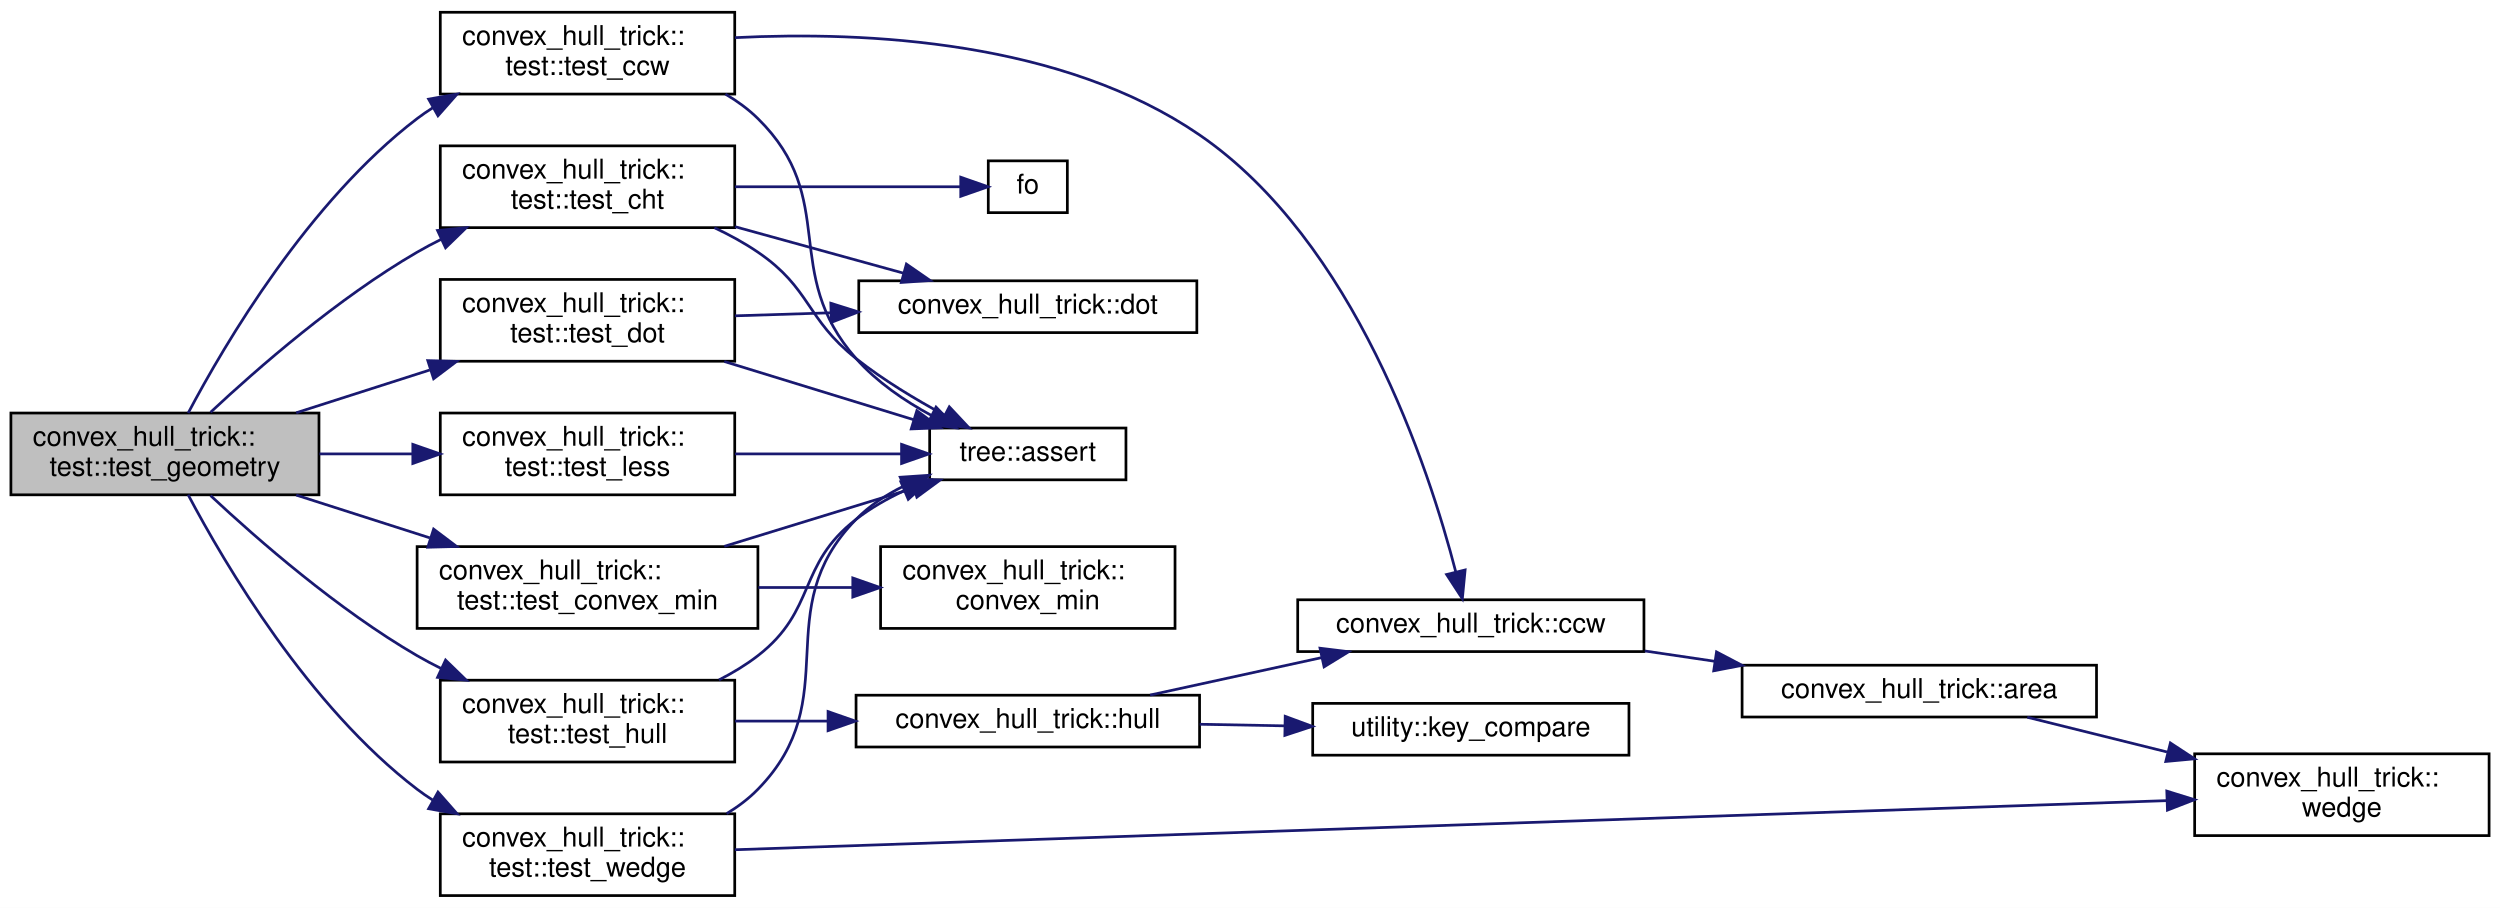
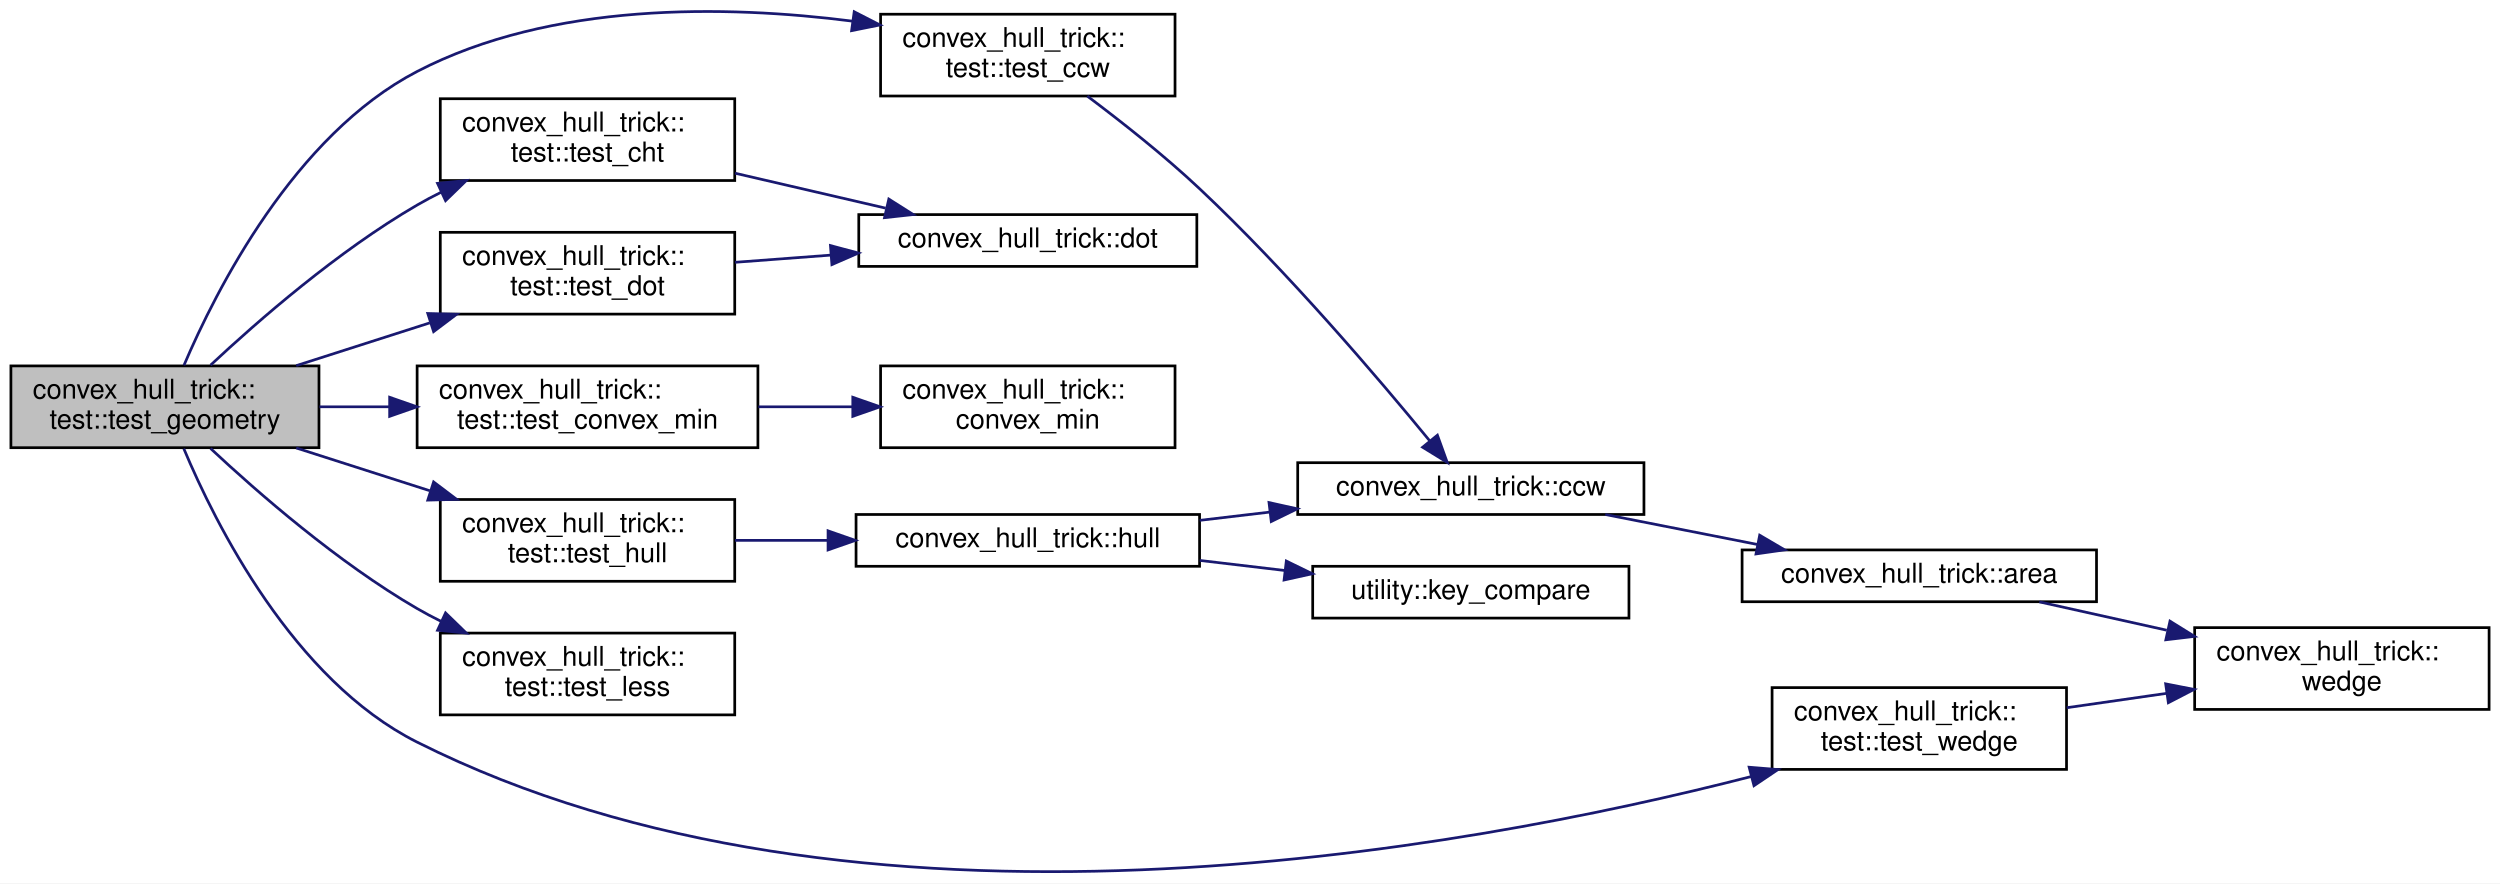
- <svg xmlns="http://www.w3.org/2000/svg" xmlns:xlink="http://www.w3.org/1999/xlink" width="917pt" height="333pt" viewBox="0.00 0.00 917.00 333.00">
-   <g id="graph0" class="graph" transform="scale(1 1) rotate(0) translate(4 329)">
-     <polygon fill="white" stroke="transparent" points="-4,4 -4,-329 913,-329 913,4 -4,4" />
+ <svg xmlns="http://www.w3.org/2000/svg" xmlns:xlink="http://www.w3.org/1999/xlink" width="917pt" height="324pt" viewBox="0.00 0.00 917.00 323.99">
+   <g id="graph0" class="graph" transform="scale(1 1) rotate(0) translate(4 319.99)">
+     <polygon fill="white" stroke="transparent" points="-4,4 -4,-319.99 913,-319.99 913,4 -4,4" />
    <g id="node1" class="node">
      <g id="a_node1">
        <a xlink:title=" ">
-           <polygon fill="#bfbfbf" stroke="black" points="0,-147.5 0,-177.5 113,-177.5 113,-147.5 0,-147.5" />
-           <text text-anchor="start" x="8" y="-165.5" font-family="Helvetica,sans-Serif" font-size="10.00">convex_hull_trick::</text>
-           <text text-anchor="middle" x="56.5" y="-154.5" font-family="Helvetica,sans-Serif" font-size="10.00">test::test_geometry</text>
+           <polygon fill="#bfbfbf" stroke="black" points="0,-155.78 0,-185.78 113,-185.78 113,-155.78 0,-155.78" />
+           <text text-anchor="start" x="8" y="-173.78" font-family="Helvetica,sans-Serif" font-size="10.00">convex_hull_trick::</text>
+           <text text-anchor="middle" x="56.5" y="-162.78" font-family="Helvetica,sans-Serif" font-size="10.00">test::test_geometry</text>
        </a>
      </g>
    </g>
    <g id="node2" class="node">
      <g id="a_node2">
        <a xlink:href="namespaceconvex__hull__trick_1_1test.html#a9b689c83ba8f830281d1aabf43efd1e4" target="_top" xlink:title=" ">
-           <polygon fill="white" stroke="black" points="157.5,-294.5 157.5,-324.5 265.5,-324.5 265.5,-294.5 157.5,-294.5" />
-           <text text-anchor="start" x="165.5" y="-312.5" font-family="Helvetica,sans-Serif" font-size="10.00">convex_hull_trick::</text>
-           <text text-anchor="middle" x="211.5" y="-301.5" font-family="Helvetica,sans-Serif" font-size="10.00">test::test_ccw</text>
+           <polygon fill="white" stroke="black" points="319,-284.78 319,-314.78 427,-314.78 427,-284.78 319,-284.78" />
+           <text text-anchor="start" x="327" y="-302.78" font-family="Helvetica,sans-Serif" font-size="10.00">convex_hull_trick::</text>
+           <text text-anchor="middle" x="373" y="-291.78" font-family="Helvetica,sans-Serif" font-size="10.00">test::test_ccw</text>
        </a>
      </g>
    </g>
    <g id="edge1" class="edge">
-       <path fill="none" stroke="midnightblue" d="M65.02,-177.5C78.52,-203.04 109.22,-255.15 149,-285.5 150.81,-286.88 152.72,-288.2 154.69,-289.44" />
-       <polygon fill="midnightblue" stroke="midnightblue" points="153.22,-292.64 163.66,-294.48 156.65,-286.53 153.22,-292.64" />
+       <path fill="none" stroke="midnightblue" d="M63.48,-186.01C75.16,-213.41 103.89,-270.35 149,-293.78 198.15,-319.31 261.98,-318.19 308.74,-312.23" />
+       <polygon fill="midnightblue" stroke="midnightblue" points="309.32,-315.68 318.75,-310.84 308.37,-308.75 309.32,-315.68" />
+     </g>
+     <g id="node6" class="node">
+       <g id="a_node6">
+         <a xlink:href="namespaceconvex__hull__trick_1_1test.html#af431d14b14918c006bfb450ff5a69a81" target="_top" xlink:title=" ">
+           <polygon fill="white" stroke="black" points="157.5,-253.78 157.5,-283.78 265.5,-283.78 265.5,-253.78 157.5,-253.78" />
+           <text text-anchor="start" x="165.5" y="-271.78" font-family="Helvetica,sans-Serif" font-size="10.00">convex_hull_trick::</text>
+           <text text-anchor="middle" x="211.5" y="-260.78" font-family="Helvetica,sans-Serif" font-size="10.00">test::test_cht</text>
+         </a>
+       </g>
+     </g>
+     <g id="edge5" class="edge">
+       <path fill="none" stroke="midnightblue" d="M73.23,-186.06C90.62,-202.32 120.02,-227.96 149,-244.78 151.82,-246.42 154.78,-247.99 157.81,-249.49" />
+       <polygon fill="midnightblue" stroke="midnightblue" points="156.49,-252.74 167.03,-253.77 159.43,-246.39 156.49,-252.74" />
+     </g>
+     <g id="node8" class="node">
+       <g id="a_node8">
+         <a xlink:href="namespaceconvex__hull__trick_1_1test.html#aa454df2800722deea3ac74b53e40a21b" target="_top" xlink:title=" ">
+           <polygon fill="white" stroke="black" points="149,-155.78 149,-185.78 274,-185.78 274,-155.78 149,-155.78" />
+           <text text-anchor="start" x="157" y="-173.78" font-family="Helvetica,sans-Serif" font-size="10.00">convex_hull_trick::</text>
+           <text text-anchor="middle" x="211.5" y="-162.78" font-family="Helvetica,sans-Serif" font-size="10.00">test::test_convex_min</text>
+         </a>
+       </g>
+     </g>
+     <g id="edge7" class="edge">
+       <path fill="none" stroke="midnightblue" d="M113.17,-170.78C121.52,-170.78 130.23,-170.78 138.86,-170.78" />
+       <polygon fill="midnightblue" stroke="midnightblue" points="138.92,-174.28 148.92,-170.78 138.92,-167.28 138.92,-174.28" />
+     </g>
+     <g id="node10" class="node">
+       <g id="a_node10">
+         <a xlink:href="namespaceconvex__hull__trick_1_1test.html#a923d7187d947f574ed2f5b54d9406f69" target="_top" xlink:title=" ">
+           <polygon fill="white" stroke="black" points="157.5,-204.78 157.5,-234.78 265.5,-234.78 265.5,-204.78 157.5,-204.78" />
+           <text text-anchor="start" x="165.5" y="-222.78" font-family="Helvetica,sans-Serif" font-size="10.00">convex_hull_trick::</text>
+           <text text-anchor="middle" x="211.5" y="-211.78" font-family="Helvetica,sans-Serif" font-size="10.00">test::test_dot</text>
+         </a>
+       </g>
+     </g>
+     <g id="edge9" class="edge">
+       <path fill="none" stroke="midnightblue" d="M104.65,-185.88C120.14,-190.84 137.52,-196.41 153.65,-201.57" />
+       <polygon fill="midnightblue" stroke="midnightblue" points="152.91,-205.01 163.5,-204.73 155.05,-198.35 152.91,-205.01" />
+     </g>
+     <g id="node11" class="node">
+       <g id="a_node11">
+         <a xlink:href="namespaceconvex__hull__trick_1_1test.html#a585d91f97ee3a90cbcdb2ba5bbfe94ac" target="_top" xlink:title=" ">
+           <polygon fill="white" stroke="black" points="157.5,-106.78 157.5,-136.78 265.5,-136.78 265.5,-106.78 157.5,-106.78" />
+           <text text-anchor="start" x="165.5" y="-124.78" font-family="Helvetica,sans-Serif" font-size="10.00">convex_hull_trick::</text>
+           <text text-anchor="middle" x="211.5" y="-113.78" font-family="Helvetica,sans-Serif" font-size="10.00">test::test_hull</text>
+         </a>
+       </g>
+     </g>
+     <g id="edge11" class="edge">
+       <path fill="none" stroke="midnightblue" d="M104.65,-155.68C120.14,-150.72 137.52,-145.15 153.65,-139.99" />
+       <polygon fill="midnightblue" stroke="midnightblue" points="155.05,-143.22 163.5,-136.83 152.91,-136.55 155.05,-143.22" />
+     </g>
+     <g id="node14" class="node">
+       <g id="a_node14">
+         <a xlink:href="namespaceconvex__hull__trick_1_1test.html#a1407d23268d09f369dbb939414ec7961" target="_top" xlink:title=" ">
+           <polygon fill="white" stroke="black" points="157.5,-57.78 157.5,-87.78 265.5,-87.78 265.5,-57.78 157.5,-57.78" />
+           <text text-anchor="start" x="165.5" y="-75.78" font-family="Helvetica,sans-Serif" font-size="10.00">convex_hull_trick::</text>
+           <text text-anchor="middle" x="211.5" y="-64.78" font-family="Helvetica,sans-Serif" font-size="10.00">test::test_less</text>
+         </a>
+       </g>
+     </g>
+     <g id="edge15" class="edge">
+       <path fill="none" stroke="midnightblue" d="M73.23,-155.5C90.62,-139.24 120.02,-113.6 149,-96.78 151.82,-95.14 154.78,-93.57 157.81,-92.07" />
+       <polygon fill="midnightblue" stroke="midnightblue" points="159.43,-95.18 167.03,-87.79 156.49,-88.82 159.43,-95.18" />
+     </g>
+     <g id="node15" class="node">
+       <g id="a_node15">
+         <a xlink:href="namespaceconvex__hull__trick_1_1test.html#a84a3352ebc4eb5a1f911bb8e8d1af61d" target="_top" xlink:title=" ">
+           <polygon fill="white" stroke="black" points="646,-37.78 646,-67.78 754,-67.78 754,-37.78 646,-37.78" />
+           <text text-anchor="start" x="654" y="-55.78" font-family="Helvetica,sans-Serif" font-size="10.00">convex_hull_trick::</text>
+           <text text-anchor="middle" x="700" y="-44.78" font-family="Helvetica,sans-Serif" font-size="10.00">test::test_wedge</text>
+         </a>
+       </g>
+     </g>
+     <g id="edge16" class="edge">
+       <path fill="none" stroke="midnightblue" d="M63.42,-155.43C75,-127.84 103.58,-70.6 149,-47.78 309.98,33.1 532.4,-7.95 638.27,-35.14" />
+       <polygon fill="midnightblue" stroke="midnightblue" points="637.59,-38.58 648.15,-37.72 639.36,-31.8 637.59,-38.58" />
+     </g>
+     <g id="node3" class="node">
+       <g id="a_node3">
+         <a xlink:href="namespaceconvex__hull__trick.html#a09a415224250703a38ef6bd668e1cac5" target="_top" xlink:title="Returns whether moving through  is counterclockwise.">
+           <polygon fill="white" stroke="black" points="472,-131.28 472,-150.28 599,-150.28 599,-131.28 472,-131.28" />
+           <text text-anchor="middle" x="535.5" y="-138.28" font-family="Helvetica,sans-Serif" font-size="10.00">convex_hull_trick::ccw</text>
+         </a>
+       </g>
+     </g>
+     <g id="edge2" class="edge">
+       <path fill="none" stroke="midnightblue" d="M394.83,-284.73C407.22,-275.44 423.01,-263 436,-250.78 468.31,-220.39 501.94,-180.83 520.35,-158.38" />
+       <polygon fill="midnightblue" stroke="midnightblue" points="523.24,-160.37 526.84,-150.4 517.81,-155.95 523.24,-160.37" />
+     </g>
+     <g id="node4" class="node">
+       <g id="a_node4">
+         <a xlink:href="namespaceconvex__hull__trick.html#abeaee6745d46728e8edf0f80a1e92ddf" target="_top" xlink:title=" ">
+           <polygon fill="white" stroke="black" points="635,-99.28 635,-118.28 765,-118.28 765,-99.28 635,-99.28" />
+           <text text-anchor="middle" x="700" y="-106.28" font-family="Helvetica,sans-Serif" font-size="10.00">convex_hull_trick::area</text>
+         </a>
+       </g>
+     </g>
+     <g id="edge3" class="edge">
+       <path fill="none" stroke="midnightblue" d="M584.82,-131.27C602.34,-127.82 622.32,-123.88 640.62,-120.28" />
+       <polygon fill="midnightblue" stroke="midnightblue" points="641.45,-123.68 650.59,-118.31 640.1,-116.81 641.45,-123.68" />
+     </g>
+     <g id="node5" class="node">
+       <g id="a_node5">
+         <a xlink:href="namespaceconvex__hull__trick.html#a4f9b285a0e38652eb9839ac60b39e34a" target="_top" xlink:title=" ">
+           <polygon fill="white" stroke="black" points="801,-59.78 801,-89.78 909,-89.78 909,-59.78 801,-59.78" />
+           <text text-anchor="start" x="809" y="-77.78" font-family="Helvetica,sans-Serif" font-size="10.00">convex_hull_trick::</text>
+           <text text-anchor="middle" x="855" y="-66.78" font-family="Helvetica,sans-Serif" font-size="10.00">wedge</text>
+         </a>
+       </g>
+     </g>
+     <g id="edge4" class="edge">
+       <path fill="none" stroke="midnightblue" d="M744.03,-99.22C758.53,-96 775.03,-92.33 790.76,-88.83" />
+       <polygon fill="midnightblue" stroke="midnightblue" points="791.95,-92.16 800.95,-86.57 790.43,-85.32 791.95,-92.16" />
    </g>
    <g id="node7" class="node">
      <g id="a_node7">
-         <a xlink:href="namespaceconvex__hull__trick_1_1test.html#af431d14b14918c006bfb450ff5a69a81" target="_top" xlink:title=" ">
-           <polygon fill="white" stroke="black" points="157.5,-245.5 157.5,-275.5 265.5,-275.5 265.5,-245.5 157.5,-245.5" />
-           <text text-anchor="start" x="165.5" y="-263.5" font-family="Helvetica,sans-Serif" font-size="10.00">convex_hull_trick::</text>
-           <text text-anchor="middle" x="211.5" y="-252.5" font-family="Helvetica,sans-Serif" font-size="10.00">test::test_cht</text>
+         <a xlink:href="namespaceconvex__hull__trick.html#a884b15c6042069f32e237941b4047536" target="_top" xlink:title=" ">
+           <polygon fill="white" stroke="black" points="311,-222.28 311,-241.28 435,-241.28 435,-222.28 311,-222.28" />
+           <text text-anchor="middle" x="373" y="-229.28" font-family="Helvetica,sans-Serif" font-size="10.00">convex_hull_trick::dot</text>
        </a>
      </g>
    </g>
    <g id="edge6" class="edge">
-       <path fill="none" stroke="midnightblue" d="M73.23,-177.78C90.62,-194.04 120.02,-219.68 149,-236.5 151.82,-238.14 154.78,-239.71 157.81,-241.21" />
-       <polygon fill="midnightblue" stroke="midnightblue" points="156.49,-244.46 167.03,-245.49 159.43,-238.11 156.49,-244.46" />
-     </g>
-     <g id="node10" class="node">
-       <g id="a_node10">
-         <a xlink:href="namespaceconvex__hull__trick_1_1test.html#aa454df2800722deea3ac74b53e40a21b" target="_top" xlink:title=" ">
-           <polygon fill="white" stroke="black" points="149,-98.5 149,-128.5 274,-128.5 274,-98.5 149,-98.5" />
-           <text text-anchor="start" x="157" y="-116.5" font-family="Helvetica,sans-Serif" font-size="10.00">convex_hull_trick::</text>
-           <text text-anchor="middle" x="211.5" y="-105.5" font-family="Helvetica,sans-Serif" font-size="10.00">test::test_convex_min</text>
-         </a>
-       </g>
+       <path fill="none" stroke="midnightblue" d="M265.61,-256.46C283.41,-252.33 303.22,-247.74 320.86,-243.64" />
+       <polygon fill="midnightblue" stroke="midnightblue" points="322.02,-246.97 330.97,-241.3 320.44,-240.15 322.02,-246.97" />
+     </g>
+     <g id="node9" class="node">
+       <g id="a_node9">
+         <a xlink:href="namespaceconvex__hull__trick.html#a8a2d8bb18a7c97e9b898e56bbb644978" target="_top" xlink:title=" ">
+           <polygon fill="white" stroke="black" points="319,-155.78 319,-185.78 427,-185.78 427,-155.78 319,-155.78" />
+           <text text-anchor="start" x="327" y="-173.78" font-family="Helvetica,sans-Serif" font-size="10.00">convex_hull_trick::</text>
+           <text text-anchor="middle" x="373" y="-162.78" font-family="Helvetica,sans-Serif" font-size="10.00">convex_min</text>
+         </a>
+       </g>
+     </g>
+     <g id="edge8" class="edge">
+       <path fill="none" stroke="midnightblue" d="M274.17,-170.78C285.44,-170.78 297.23,-170.78 308.55,-170.78" />
+       <polygon fill="midnightblue" stroke="midnightblue" points="308.8,-174.28 318.8,-170.78 308.8,-167.28 308.8,-174.28" />
    </g>
    <g id="edge10" class="edge">
-       <path fill="none" stroke="midnightblue" d="M104.65,-147.4C120.14,-142.44 137.52,-136.87 153.65,-131.71" />
-       <polygon fill="midnightblue" stroke="midnightblue" points="155.05,-134.93 163.5,-128.55 152.91,-128.27 155.05,-134.93" />
+       <path fill="none" stroke="midnightblue" d="M265.61,-223.78C276.83,-224.62 288.83,-225.52 300.6,-226.41" />
+       <polygon fill="midnightblue" stroke="midnightblue" points="300.61,-229.92 310.85,-227.18 301.14,-222.94 300.61,-229.92" />
    </g>
    <g id="node12" class="node">
      <g id="a_node12">
-         <a xlink:href="namespaceconvex__hull__trick_1_1test.html#a923d7187d947f574ed2f5b54d9406f69" target="_top" xlink:title=" ">
-           <polygon fill="white" stroke="black" points="157.5,-196.5 157.5,-226.5 265.5,-226.5 265.5,-196.5 157.5,-196.5" />
-           <text text-anchor="start" x="165.5" y="-214.5" font-family="Helvetica,sans-Serif" font-size="10.00">convex_hull_trick::</text>
-           <text text-anchor="middle" x="211.5" y="-203.5" font-family="Helvetica,sans-Serif" font-size="10.00">test::test_dot</text>
-         </a>
-       </g>
+         <a xlink:href="namespaceconvex__hull__trick.html#aa194f52c547fd3298f72caf6371a23ed" target="_top" xlink:title=" ">
+           <polygon fill="white" stroke="black" points="310,-112.28 310,-131.28 436,-131.28 436,-112.28 310,-112.28" />
+           <text text-anchor="middle" x="373" y="-119.28" font-family="Helvetica,sans-Serif" font-size="10.00">convex_hull_trick::hull</text>
+         </a>
+       </g>
+     </g>
+     <g id="edge12" class="edge">
+       <path fill="none" stroke="midnightblue" d="M265.61,-121.78C276.55,-121.78 288.23,-121.78 299.72,-121.78" />
+       <polygon fill="midnightblue" stroke="midnightblue" points="299.73,-125.28 309.73,-121.78 299.73,-118.28 299.73,-125.28" />
    </g>
    <g id="edge13" class="edge">
-       <path fill="none" stroke="midnightblue" d="M104.65,-177.6C120.14,-182.56 137.52,-188.13 153.65,-193.29" />
-       <polygon fill="midnightblue" stroke="midnightblue" points="152.91,-196.73 163.5,-196.45 155.05,-190.07 152.91,-196.73" />
+       <path fill="none" stroke="midnightblue" d="M436.05,-129.13C444.49,-130.12 453.2,-131.16 461.8,-132.17" />
+       <polygon fill="midnightblue" stroke="midnightblue" points="461.47,-135.66 471.82,-133.36 462.3,-128.71 461.47,-135.66" />
    </g>
    <g id="node13" class="node">
      <g id="a_node13">
-         <a xlink:href="namespaceconvex__hull__trick_1_1test.html#a585d91f97ee3a90cbcdb2ba5bbfe94ac" target="_top" xlink:title=" ">
-           <polygon fill="white" stroke="black" points="157.5,-49.5 157.5,-79.5 265.5,-79.5 265.5,-49.5 157.5,-49.5" />
-           <text text-anchor="start" x="165.5" y="-67.5" font-family="Helvetica,sans-Serif" font-size="10.00">convex_hull_trick::</text>
-           <text text-anchor="middle" x="211.5" y="-56.5" font-family="Helvetica,sans-Serif" font-size="10.00">test::test_hull</text>
-         </a>
-       </g>
-     </g>
-     <g id="edge16" class="edge">
-       <path fill="none" stroke="midnightblue" d="M73.23,-147.22C90.62,-130.96 120.02,-105.32 149,-88.5 151.82,-86.86 154.78,-85.29 157.81,-83.79" />
-       <polygon fill="midnightblue" stroke="midnightblue" points="159.43,-86.89 167.03,-79.51 156.49,-80.54 159.43,-86.89" />
-     </g>
-     <g id="node16" class="node">
-       <g id="a_node16">
-         <a xlink:href="namespaceconvex__hull__trick_1_1test.html#a1407d23268d09f369dbb939414ec7961" target="_top" xlink:title=" ">
-           <polygon fill="white" stroke="black" points="157.5,-147.5 157.5,-177.5 265.5,-177.5 265.5,-147.5 157.5,-147.5" />
-           <text text-anchor="start" x="165.5" y="-165.5" font-family="Helvetica,sans-Serif" font-size="10.00">convex_hull_trick::</text>
-           <text text-anchor="middle" x="211.5" y="-154.5" font-family="Helvetica,sans-Serif" font-size="10.00">test::test_less</text>
-         </a>
-       </g>
-     </g>
-     <g id="edge21" class="edge">
-       <path fill="none" stroke="midnightblue" d="M113.17,-162.5C124.22,-162.5 135.91,-162.5 147.2,-162.5" />
-       <polygon fill="midnightblue" stroke="midnightblue" points="147.42,-166 157.42,-162.5 147.42,-159 147.42,-166" />
-     </g>
-     <g id="node17" class="node">
-       <g id="a_node17">
-         <a xlink:href="namespaceconvex__hull__trick_1_1test.html#a84a3352ebc4eb5a1f911bb8e8d1af61d" target="_top" xlink:title=" ">
-           <polygon fill="white" stroke="black" points="157.5,-0.5 157.5,-30.5 265.5,-30.5 265.5,-0.5 157.5,-0.5" />
-           <text text-anchor="start" x="165.5" y="-18.5" font-family="Helvetica,sans-Serif" font-size="10.00">convex_hull_trick::</text>
-           <text text-anchor="middle" x="211.5" y="-7.5" font-family="Helvetica,sans-Serif" font-size="10.00">test::test_wedge</text>
-         </a>
-       </g>
-     </g>
-     <g id="edge23" class="edge">
-       <path fill="none" stroke="midnightblue" d="M65.02,-147.5C78.52,-121.96 109.22,-69.85 149,-39.5 150.81,-38.12 152.72,-36.8 154.69,-35.56" />
-       <polygon fill="midnightblue" stroke="midnightblue" points="156.65,-38.47 163.66,-30.52 153.22,-32.36 156.65,-38.47" />
-     </g>
-     <g id="node3" class="node">
-       <g id="a_node3">
-         <a xlink:href="namespacetree.html#a1db5e81cd89b854831db8147ff509caa" target="_top" xlink:title=" ">
-           <polygon fill="white" stroke="black" points="337,-153 337,-172 409,-172 409,-153 337,-153" />
-           <text text-anchor="middle" x="373" y="-160" font-family="Helvetica,sans-Serif" font-size="10.00">tree::assert</text>
-         </a>
-       </g>
-     </g>
-     <g id="edge2" class="edge">
-       <path fill="none" stroke="midnightblue" d="M262.08,-294.48C266.42,-291.93 270.49,-288.96 274,-285.5 304.12,-255.86 282.05,-229.2 310,-197.5 317.57,-188.91 327.78,-181.95 337.73,-176.57" />
-       <polygon fill="midnightblue" stroke="midnightblue" points="339.34,-179.68 346.71,-172.07 336.2,-173.43 339.34,-179.68" />
-     </g>
-     <g id="node4" class="node">
-       <g id="a_node4">
-         <a xlink:href="namespaceconvex__hull__trick.html#a09a415224250703a38ef6bd668e1cac5" target="_top" xlink:title="Returns whether moving through  is counterclockwise.">
-           <polygon fill="white" stroke="black" points="472,-90 472,-109 599,-109 599,-90 472,-90" />
-           <text text-anchor="middle" x="535.5" y="-97" font-family="Helvetica,sans-Serif" font-size="10.00">convex_hull_trick::ccw</text>
-         </a>
-       </g>
-     </g>
-     <g id="edge3" class="edge">
-       <path fill="none" stroke="midnightblue" d="M265.59,-315.19C314.13,-317.63 385.82,-313.96 436,-279.5 492.93,-240.41 520.12,-157.3 529.97,-119.26" />
-       <polygon fill="midnightblue" stroke="midnightblue" points="533.41,-119.94 532.39,-109.39 526.61,-118.27 533.41,-119.94" />
-     </g>
-     <g id="node5" class="node">
-       <g id="a_node5">
-         <a xlink:href="namespaceconvex__hull__trick.html#abeaee6745d46728e8edf0f80a1e92ddf" target="_top" xlink:title=" ">
-           <polygon fill="white" stroke="black" points="635,-66 635,-85 765,-85 765,-66 635,-66" />
-           <text text-anchor="middle" x="700" y="-73" font-family="Helvetica,sans-Serif" font-size="10.00">convex_hull_trick::area</text>
-         </a>
-       </g>
-     </g>
-     <g id="edge4" class="edge">
-       <path fill="none" stroke="midnightblue" d="M599.33,-90.22C607.74,-88.98 616.42,-87.7 625,-86.43" />
-       <polygon fill="midnightblue" stroke="midnightblue" points="625.62,-89.88 635,-84.95 624.59,-82.95 625.62,-89.88" />
-     </g>
-     <g id="node6" class="node">
-       <g id="a_node6">
-         <a xlink:href="namespaceconvex__hull__trick.html#a4f9b285a0e38652eb9839ac60b39e34a" target="_top" xlink:title=" ">
-           <polygon fill="white" stroke="black" points="801,-22.5 801,-52.5 909,-52.5 909,-22.5 801,-22.5" />
-           <text text-anchor="start" x="809" y="-40.5" font-family="Helvetica,sans-Serif" font-size="10.00">convex_hull_trick::</text>
-           <text text-anchor="middle" x="855" y="-29.5" font-family="Helvetica,sans-Serif" font-size="10.00">wedge</text>
-         </a>
-       </g>
-     </g>
-     <g id="edge5" class="edge">
-       <path fill="none" stroke="midnightblue" d="M739.61,-65.91C755.15,-62.05 773.48,-57.5 790.86,-53.18" />
-       <polygon fill="midnightblue" stroke="midnightblue" points="792.1,-56.48 800.96,-50.67 790.41,-49.69 792.1,-56.48" />
-     </g>
-     <g id="edge7" class="edge">
-       <path fill="none" stroke="midnightblue" d="M258.04,-245.47C263.62,-242.84 269.08,-239.86 274,-236.5 293.49,-223.21 291.51,-212.14 310,-197.5 319.89,-189.67 331.76,-182.52 342.45,-176.75" />
-       <polygon fill="midnightblue" stroke="midnightblue" points="344.21,-179.78 351.46,-172.05 340.97,-173.57 344.21,-179.78" />
-     </g>
-     <g id="node8" class="node">
-       <g id="a_node8">
-         <a xlink:href="namespaceconvex__hull__trick.html#a884b15c6042069f32e237941b4047536" target="_top" xlink:title=" ">
-           <polygon fill="white" stroke="black" points="311,-207 311,-226 435,-226 435,-207 311,-207" />
-           <text text-anchor="middle" x="373" y="-214" font-family="Helvetica,sans-Serif" font-size="10.00">convex_hull_trick::dot</text>
-         </a>
-       </g>
-     </g>
-     <g id="edge8" class="edge">
-       <path fill="none" stroke="midnightblue" d="M265.61,-245.85C285.68,-240.31 308.28,-234.08 327.48,-228.78" />
-       <polygon fill="midnightblue" stroke="midnightblue" points="328.47,-232.14 337.18,-226.11 326.6,-225.39 328.47,-232.14" />
-     </g>
-     <g id="node9" class="node">
-       <g id="a_node9">
-         <a xlink:href="operations_8hpp.html#a915663194fec79c061edfaea61707bd0" target="_top" xlink:title=" ">
-           <polygon fill="white" stroke="black" points="358.5,-251 358.5,-270 387.5,-270 387.5,-251 358.5,-251" />
-           <text text-anchor="middle" x="373" y="-258" font-family="Helvetica,sans-Serif" font-size="10.00">fo</text>
-         </a>
-       </g>
-     </g>
-     <g id="edge9" class="edge">
-       <path fill="none" stroke="midnightblue" d="M265.61,-260.5C293.55,-260.5 326.41,-260.5 348.14,-260.5" />
-       <polygon fill="midnightblue" stroke="midnightblue" points="348.4,-264 358.4,-260.5 348.4,-257 348.4,-264" />
-     </g>
-     <g id="edge11" class="edge">
-       <path fill="none" stroke="midnightblue" d="M261.66,-128.6C283.94,-135.45 309.98,-143.45 331.16,-149.96" />
-       <polygon fill="midnightblue" stroke="midnightblue" points="330.24,-153.33 340.83,-152.92 332.3,-146.64 330.24,-153.33" />
-     </g>
-     <g id="node11" class="node">
-       <g id="a_node11">
-         <a xlink:href="namespaceconvex__hull__trick.html#a8a2d8bb18a7c97e9b898e56bbb644978" target="_top" xlink:title=" ">
-           <polygon fill="white" stroke="black" points="319,-98.5 319,-128.5 427,-128.5 427,-98.5 319,-98.5" />
-           <text text-anchor="start" x="327" y="-116.5" font-family="Helvetica,sans-Serif" font-size="10.00">convex_hull_trick::</text>
-           <text text-anchor="middle" x="373" y="-105.5" font-family="Helvetica,sans-Serif" font-size="10.00">convex_min</text>
-         </a>
-       </g>
-     </g>
-     <g id="edge12" class="edge">
-       <path fill="none" stroke="midnightblue" d="M274.17,-113.5C285.44,-113.5 297.23,-113.5 308.55,-113.5" />
-       <polygon fill="midnightblue" stroke="midnightblue" points="308.8,-117 318.8,-113.5 308.8,-110 308.8,-117" />
+         <a xlink:href="namespaceutility.html#aa705afaf267f70799bd4ec8cbf040455" target="_top" xlink:title=" ">
+           <polygon fill="white" stroke="black" points="477.5,-93.28 477.5,-112.28 593.5,-112.28 593.5,-93.28 477.5,-93.28" />
+           <text text-anchor="middle" x="535.5" y="-100.28" font-family="Helvetica,sans-Serif" font-size="10.00">utility::key_compare</text>
+         </a>
+       </g>
    </g>
    <g id="edge14" class="edge">
-       <path fill="none" stroke="midnightblue" d="M261.66,-196.4C283.94,-189.55 309.98,-181.55 331.16,-175.04" />
-       <polygon fill="midnightblue" stroke="midnightblue" points="332.3,-178.36 340.83,-172.08 330.24,-171.67 332.3,-178.36" />
-     </g>
-     <g id="edge15" class="edge">
-       <path fill="none" stroke="midnightblue" d="M265.61,-213.16C276.83,-213.52 288.83,-213.89 300.6,-214.26" />
-       <polygon fill="midnightblue" stroke="midnightblue" points="300.74,-217.77 310.85,-214.58 300.96,-210.77 300.74,-217.77" />
+       <path fill="none" stroke="midnightblue" d="M436.05,-114.43C446.24,-113.23 456.84,-111.97 467.15,-110.75" />
+       <polygon fill="midnightblue" stroke="midnightblue" points="467.82,-114.2 477.34,-109.55 467,-107.25 467.82,-114.2" />
    </g>
    <g id="edge17" class="edge">
-       <path fill="none" stroke="midnightblue" d="M259.71,-79.61C264.77,-82.18 269.65,-85.13 274,-88.5 295.64,-105.28 288.34,-121.75 310,-138.5 315.34,-142.63 321.47,-146.12 327.76,-149.05" />
-       <polygon fill="midnightblue" stroke="midnightblue" points="326.43,-152.29 337,-152.96 329.15,-145.84 326.43,-152.29" />
-     </g>
-     <g id="node14" class="node">
-       <g id="a_node14">
-         <a xlink:href="namespaceconvex__hull__trick.html#a564910060ca4728c5efc347bb67c8aaa" target="_top" xlink:title=" ">
-           <polygon fill="white" stroke="black" points="310,-55 310,-74 436,-74 436,-55 310,-55" />
-           <text text-anchor="middle" x="373" y="-62" font-family="Helvetica,sans-Serif" font-size="10.00">convex_hull_trick::hull</text>
-         </a>
-       </g>
-     </g>
-     <g id="edge18" class="edge">
-       <path fill="none" stroke="midnightblue" d="M265.61,-64.5C276.55,-64.5 288.23,-64.5 299.72,-64.5" />
-       <polygon fill="midnightblue" stroke="midnightblue" points="299.73,-68 309.73,-64.5 299.73,-61 299.73,-68" />
-     </g>
-     <g id="edge19" class="edge">
-       <path fill="none" stroke="midnightblue" d="M417.86,-74.06C437.32,-78.31 460.4,-83.34 480.88,-87.81" />
-       <polygon fill="midnightblue" stroke="midnightblue" points="480.18,-91.24 490.7,-89.95 481.67,-84.4 480.18,-91.24" />
-     </g>
-     <g id="node15" class="node">
-       <g id="a_node15">
-         <a xlink:href="namespaceutility.html#aa705afaf267f70799bd4ec8cbf040455" target="_top" xlink:title=" ">
-           <polygon fill="white" stroke="black" points="477.5,-52 477.5,-71 593.5,-71 593.5,-52 477.5,-52" />
-           <text text-anchor="middle" x="535.5" y="-59" font-family="Helvetica,sans-Serif" font-size="10.00">utility::key_compare</text>
-         </a>
-       </g>
-     </g>
-     <g id="edge20" class="edge">
-       <path fill="none" stroke="midnightblue" d="M436.05,-63.34C446.24,-63.15 456.84,-62.95 467.15,-62.76" />
-       <polygon fill="midnightblue" stroke="midnightblue" points="467.41,-66.25 477.34,-62.57 467.28,-59.26 467.41,-66.25" />
-     </g>
-     <g id="edge22" class="edge">
-       <path fill="none" stroke="midnightblue" d="M265.61,-162.5C285.34,-162.5 307.52,-162.5 326.51,-162.5" />
-       <polygon fill="midnightblue" stroke="midnightblue" points="326.69,-166 336.69,-162.5 326.69,-159 326.69,-166" />
-     </g>
-     <g id="edge24" class="edge">
-       <path fill="none" stroke="midnightblue" d="M262.52,-30.56C266.72,-33.1 270.64,-36.06 274,-39.5 306.72,-72.99 277.24,-105.06 310,-138.5 314.88,-143.49 320.92,-147.46 327.29,-150.61" />
-       <polygon fill="midnightblue" stroke="midnightblue" points="326.2,-153.95 336.77,-154.67 328.96,-147.52 326.2,-153.95" />
-     </g>
-     <g id="edge25" class="edge">
-       <path fill="none" stroke="midnightblue" d="M265.54,-17.32C382.92,-21.34 664.22,-30.99 790.61,-35.33" />
-       <polygon fill="midnightblue" stroke="midnightblue" points="790.78,-38.83 800.9,-35.68 791.02,-31.84 790.78,-38.83" />
+       <path fill="none" stroke="midnightblue" d="M754.08,-60.41C765.88,-62.11 778.51,-63.92 790.67,-65.67" />
+       <polygon fill="midnightblue" stroke="midnightblue" points="790.36,-69.16 800.75,-67.12 791.35,-62.24 790.36,-69.16" />
    </g>
  </g>
</svg>
